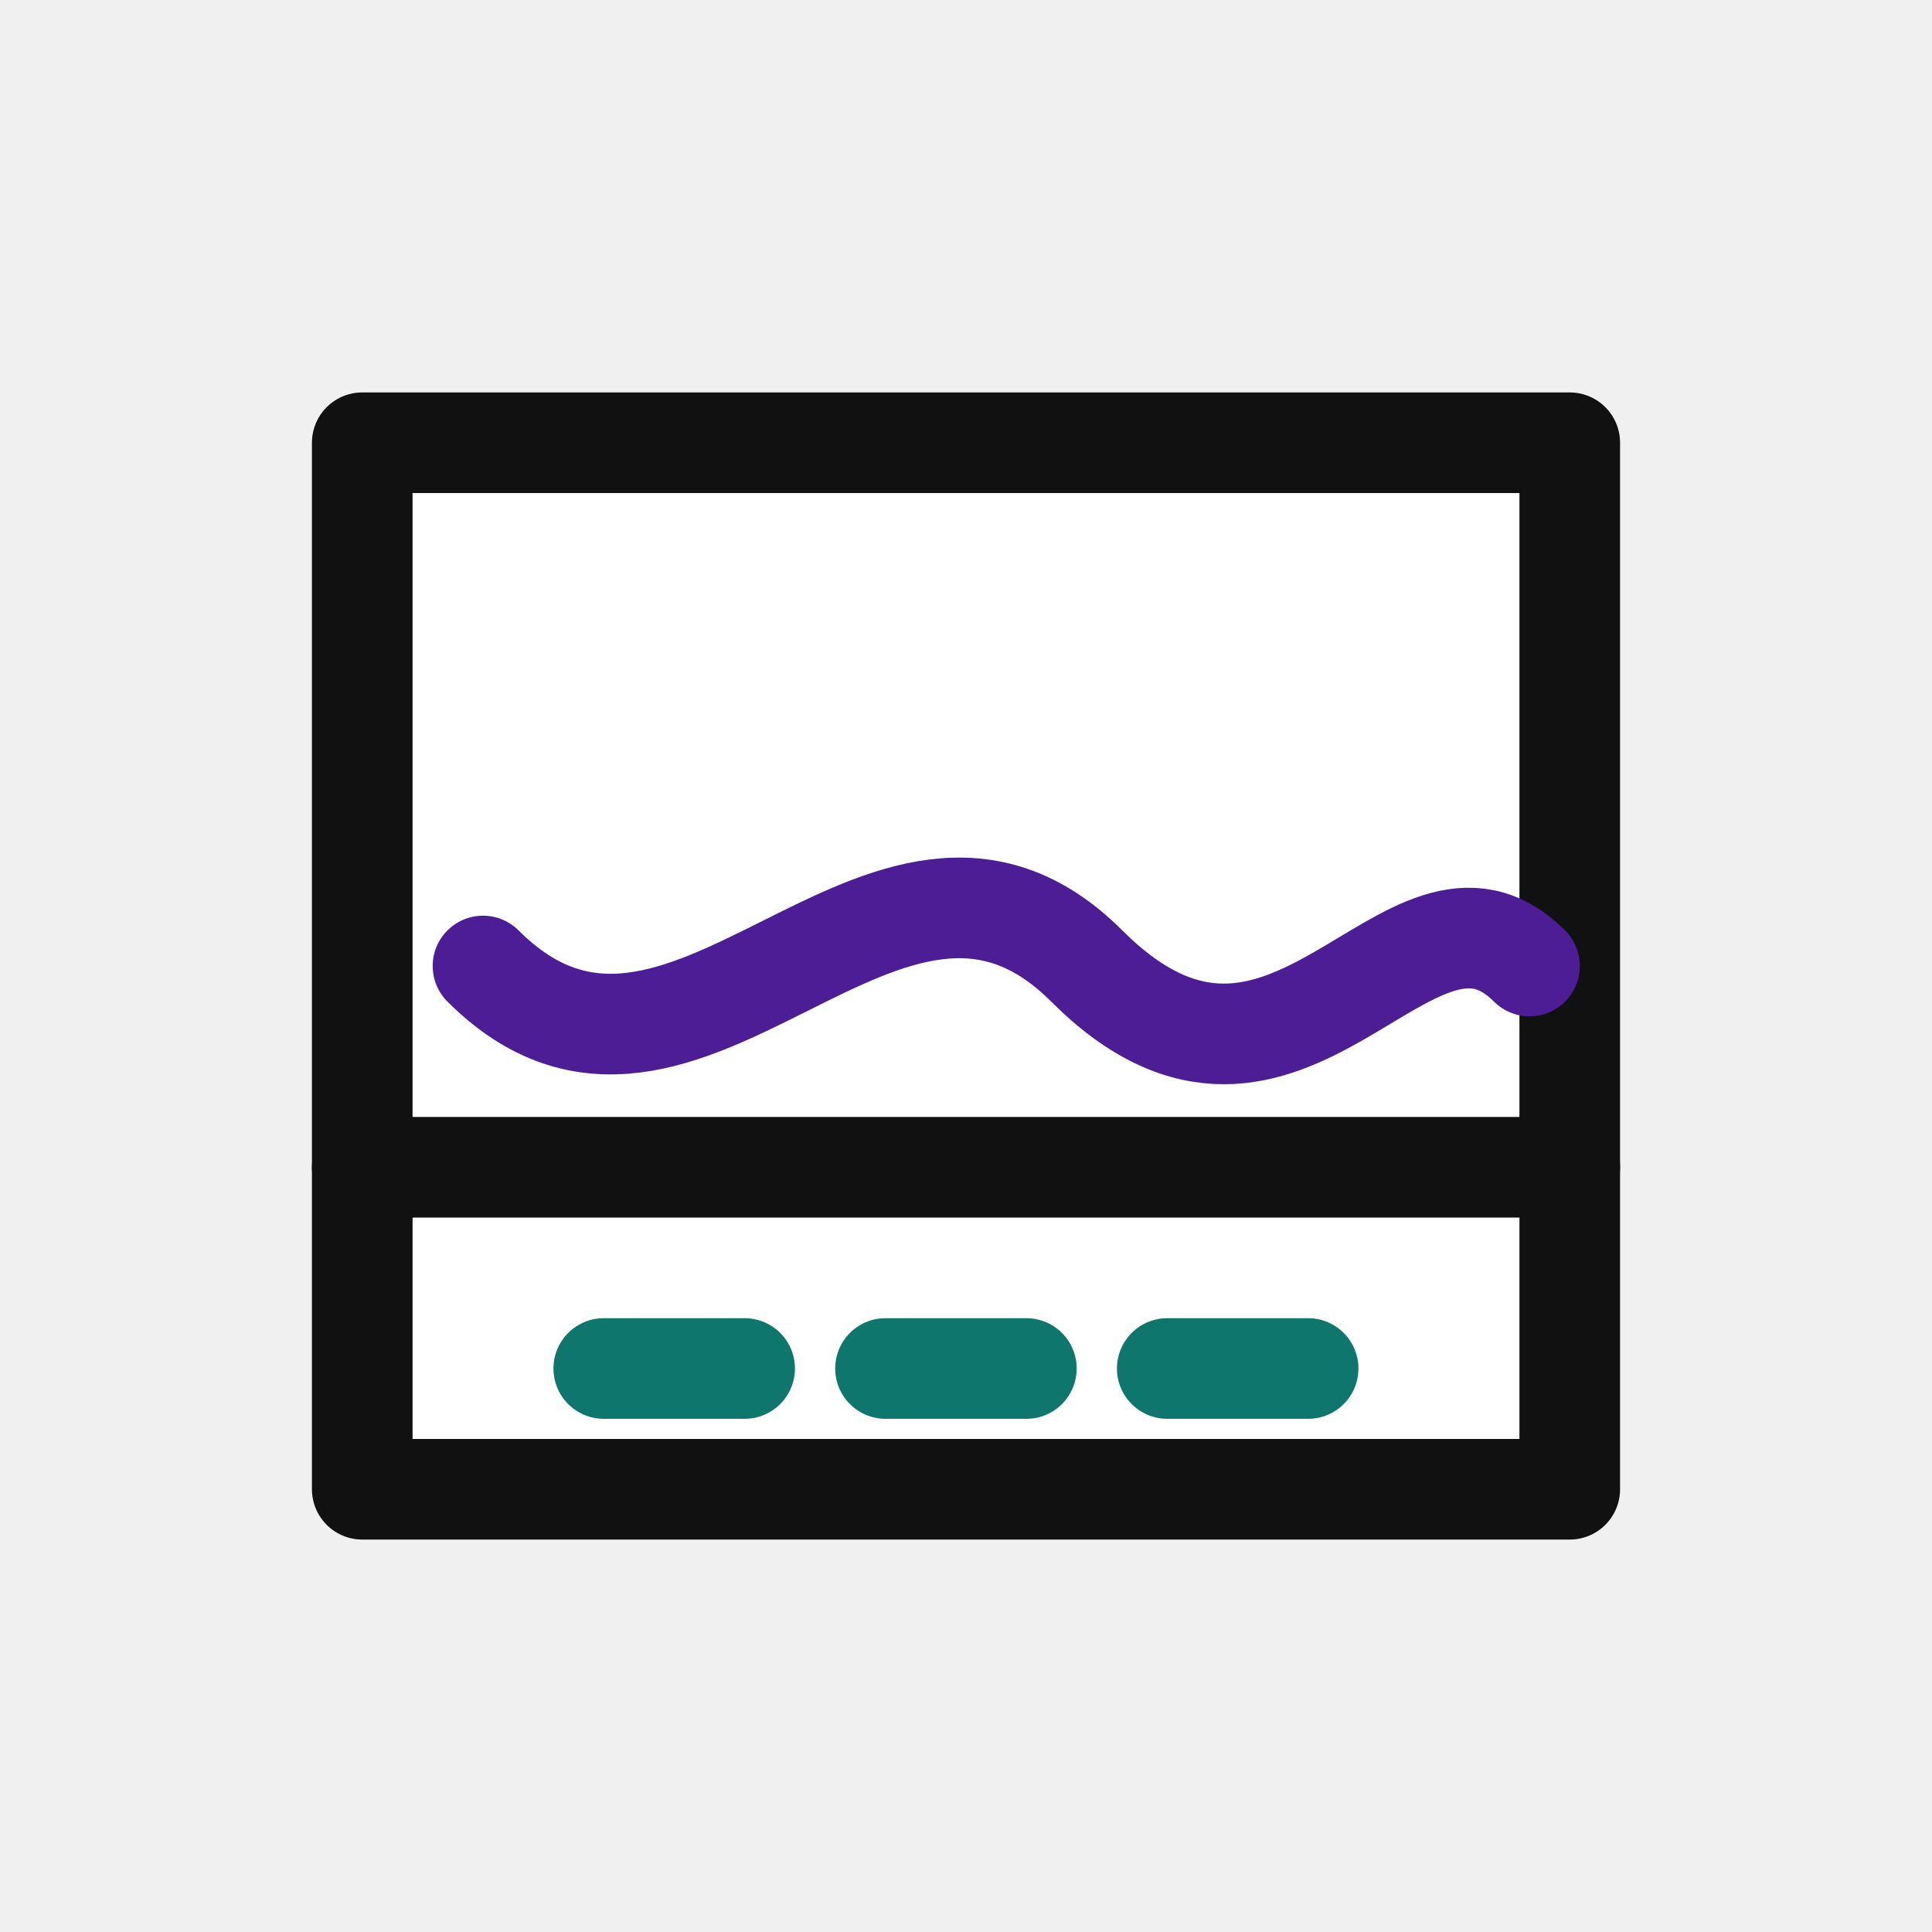
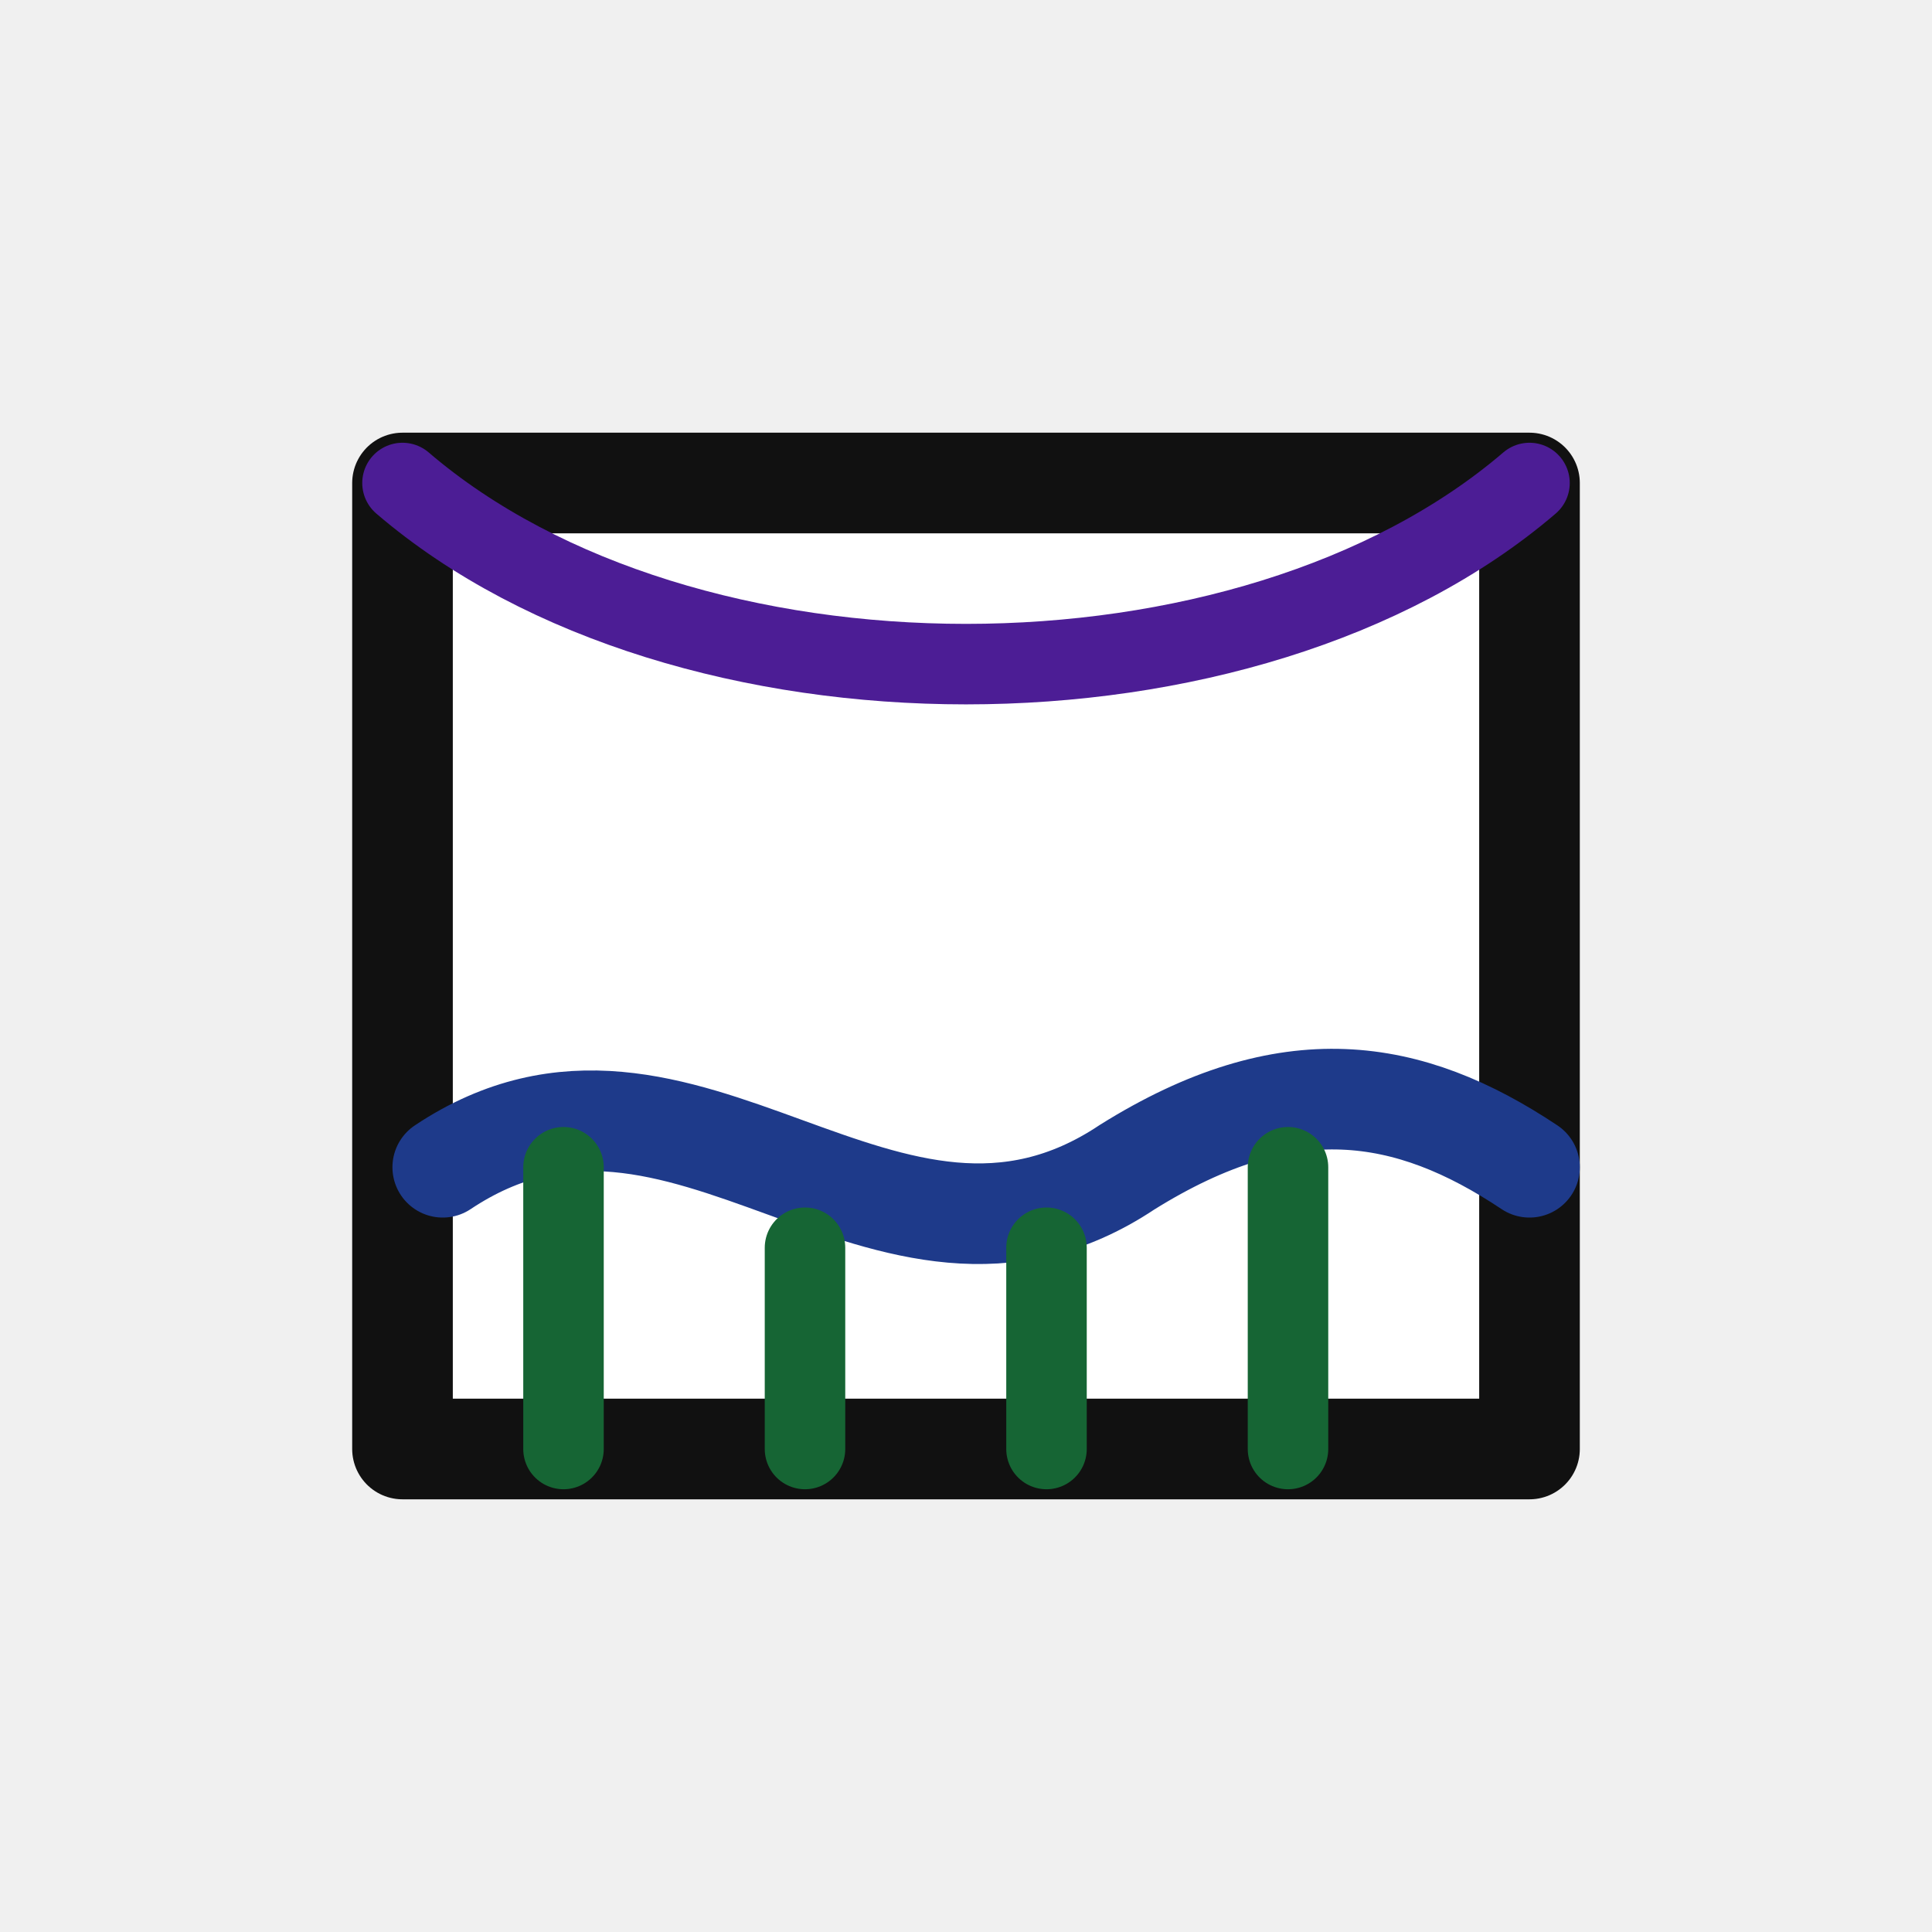
<svg xmlns="http://www.w3.org/2000/svg" width="96" height="96" viewBox="0 0 96 96" fill="none">
-   <path d="M18 22 H78 V74 H18 Z" fill="#ffffff" stroke="#111111" stroke-width="5" stroke-linejoin="round" />
-   <path d="M18 58 H78" stroke="#111111" stroke-width="5" stroke-linecap="round" />
-   <path d="M24 48 C34 58, 44 38, 54 48 C64 58, 70 42, 76 48" stroke="#4c1d95" stroke-width="5" stroke-linecap="round" fill="none" />
-   <path d="M30 68 H66" stroke="#0f766e" stroke-width="5" stroke-linecap="round" stroke-dasharray="7 7" />
+   <path d="M20 24 H76 V72 H20 Z" fill="#ffffff" stroke="#111111" stroke-width="5" stroke-linejoin="round" />
+   <path d="M22 58 C34 50, 44 66, 56 58 C64 53, 70 54, 76 58" stroke="#1e3a8a" stroke-width="5" stroke-linecap="round" fill="none" />
+   <path d="M28 72 V58 M40 72 V62 M52 72 V62 M64 72 V58" stroke="#166534" stroke-width="4" stroke-linecap="round" />
+   <path d="M20 24 C34 36, 62 36, 76 24" stroke="#4c1d95" stroke-width="4" stroke-linecap="round" />
</svg>
